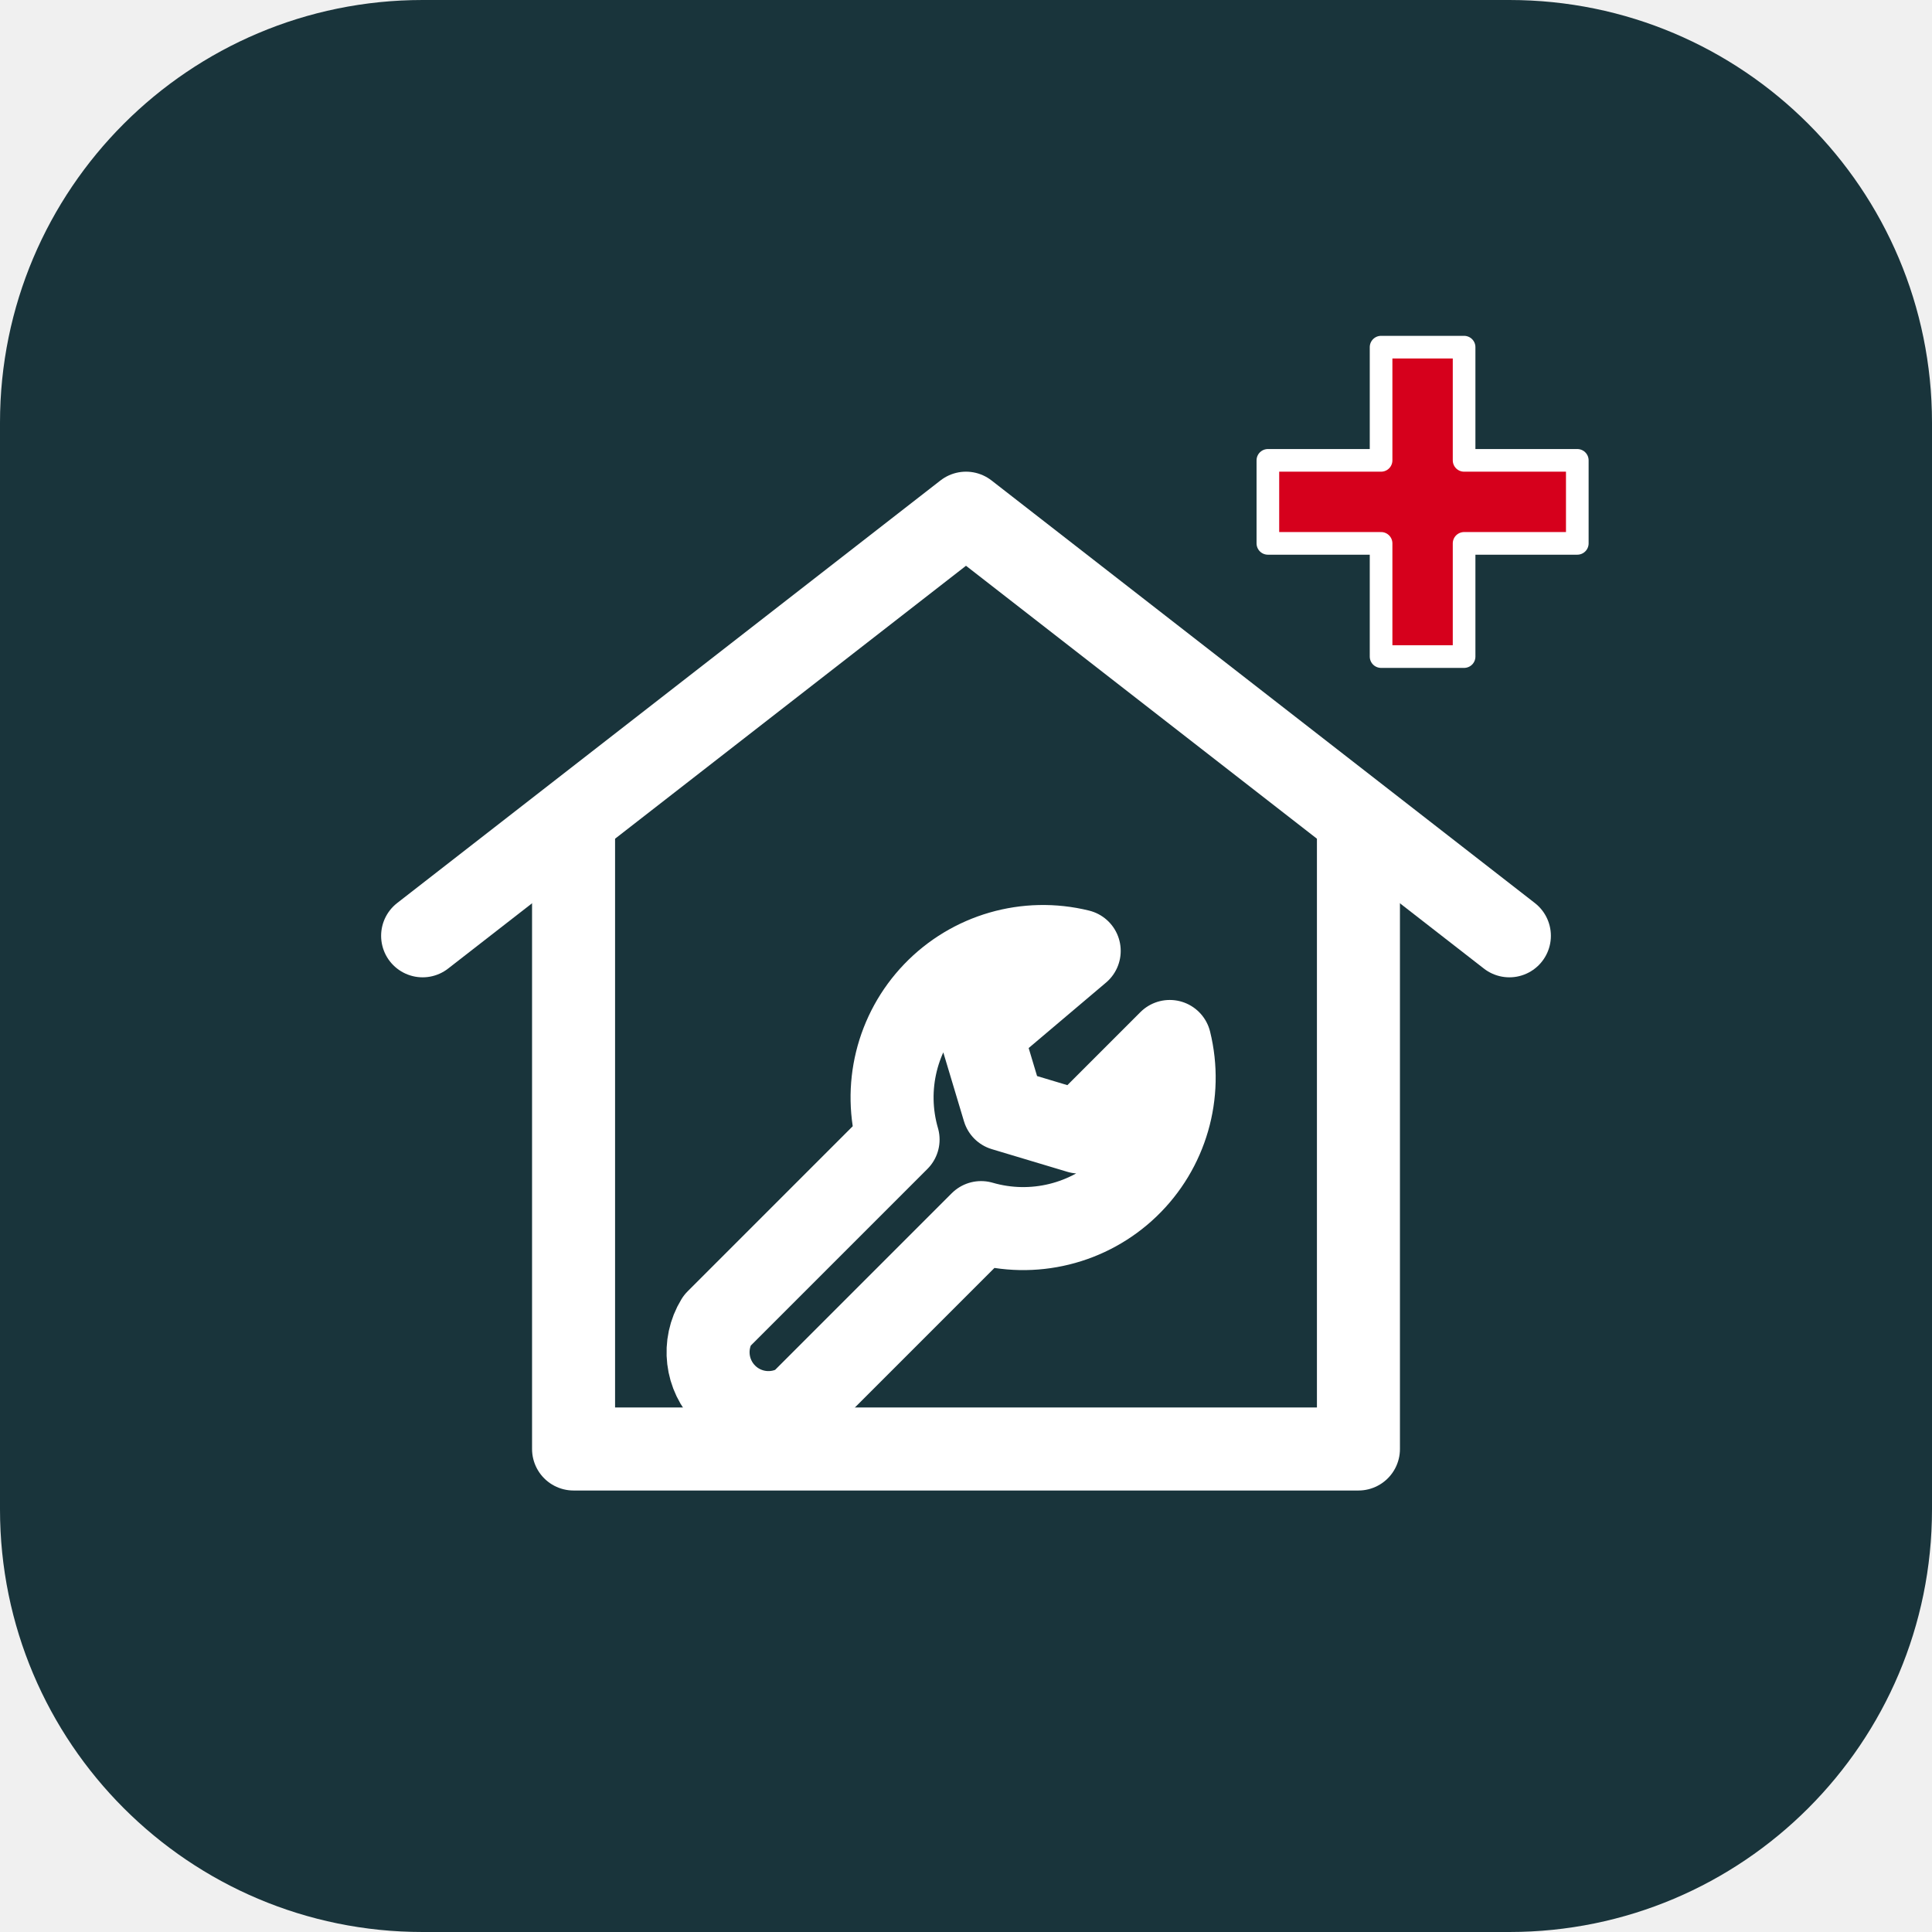
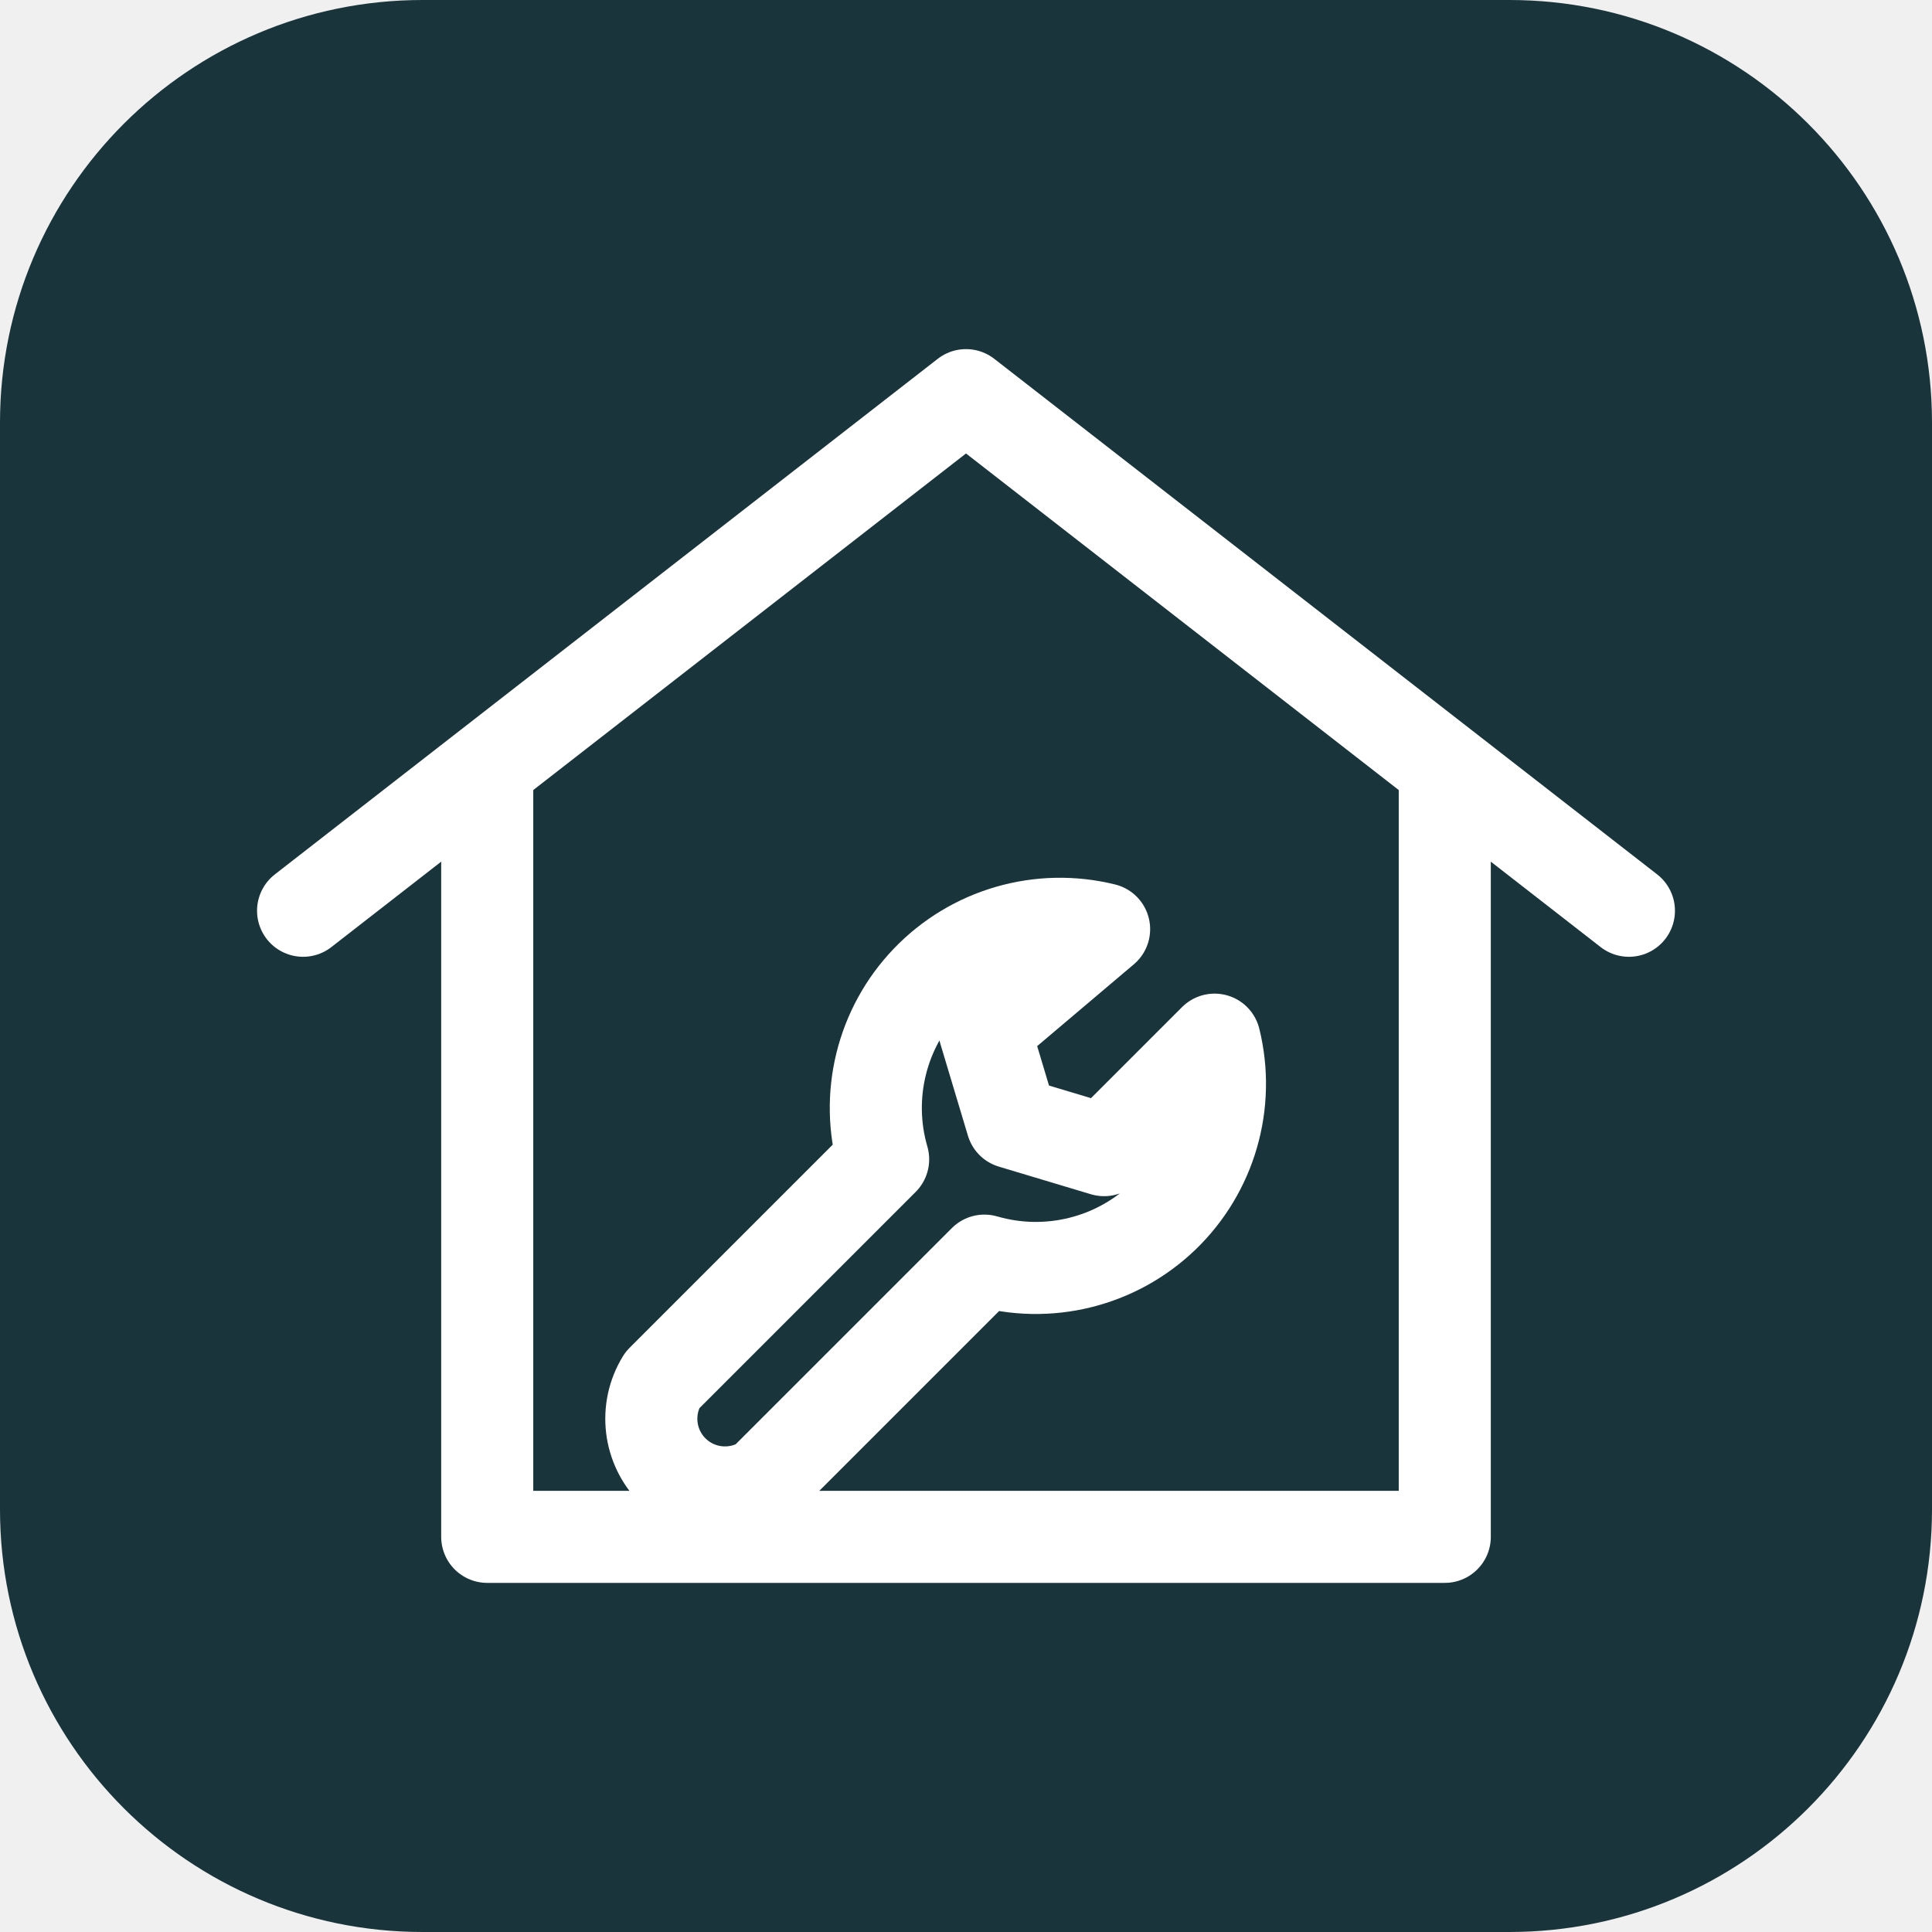
<svg xmlns="http://www.w3.org/2000/svg" viewBox="0 0 512 512">
  <rect width="512" height="512" rx="112" fill="#19343b" />
-   <g fill="none" stroke="#fff" stroke-width="22" stroke-linecap="round" stroke-linejoin="round">
+   <g transform="translate(256 256) scale(1.22) translate(-256 -260)" fill="none" stroke="#fff" stroke-width="20" stroke-linecap="round" stroke-linejoin="round">
    <path d="M112 248 256 136l144 112" />
    <path d="M152 220v164h208V220" />
    <path d="M286 252a40 40 0 0 0-48 50l-48 48a16 16 0 0 0 22 22l48-48a40 40 0 0 0 50-48l-24 24-20-6-6-20z" />
  </g>
-   <path d="M366 92h22v30h30v22h-30v30h-22v-30h-30v-22h30z" fill="#d6001c" stroke="#fff" stroke-width="6" stroke-linejoin="round" />
</svg>
